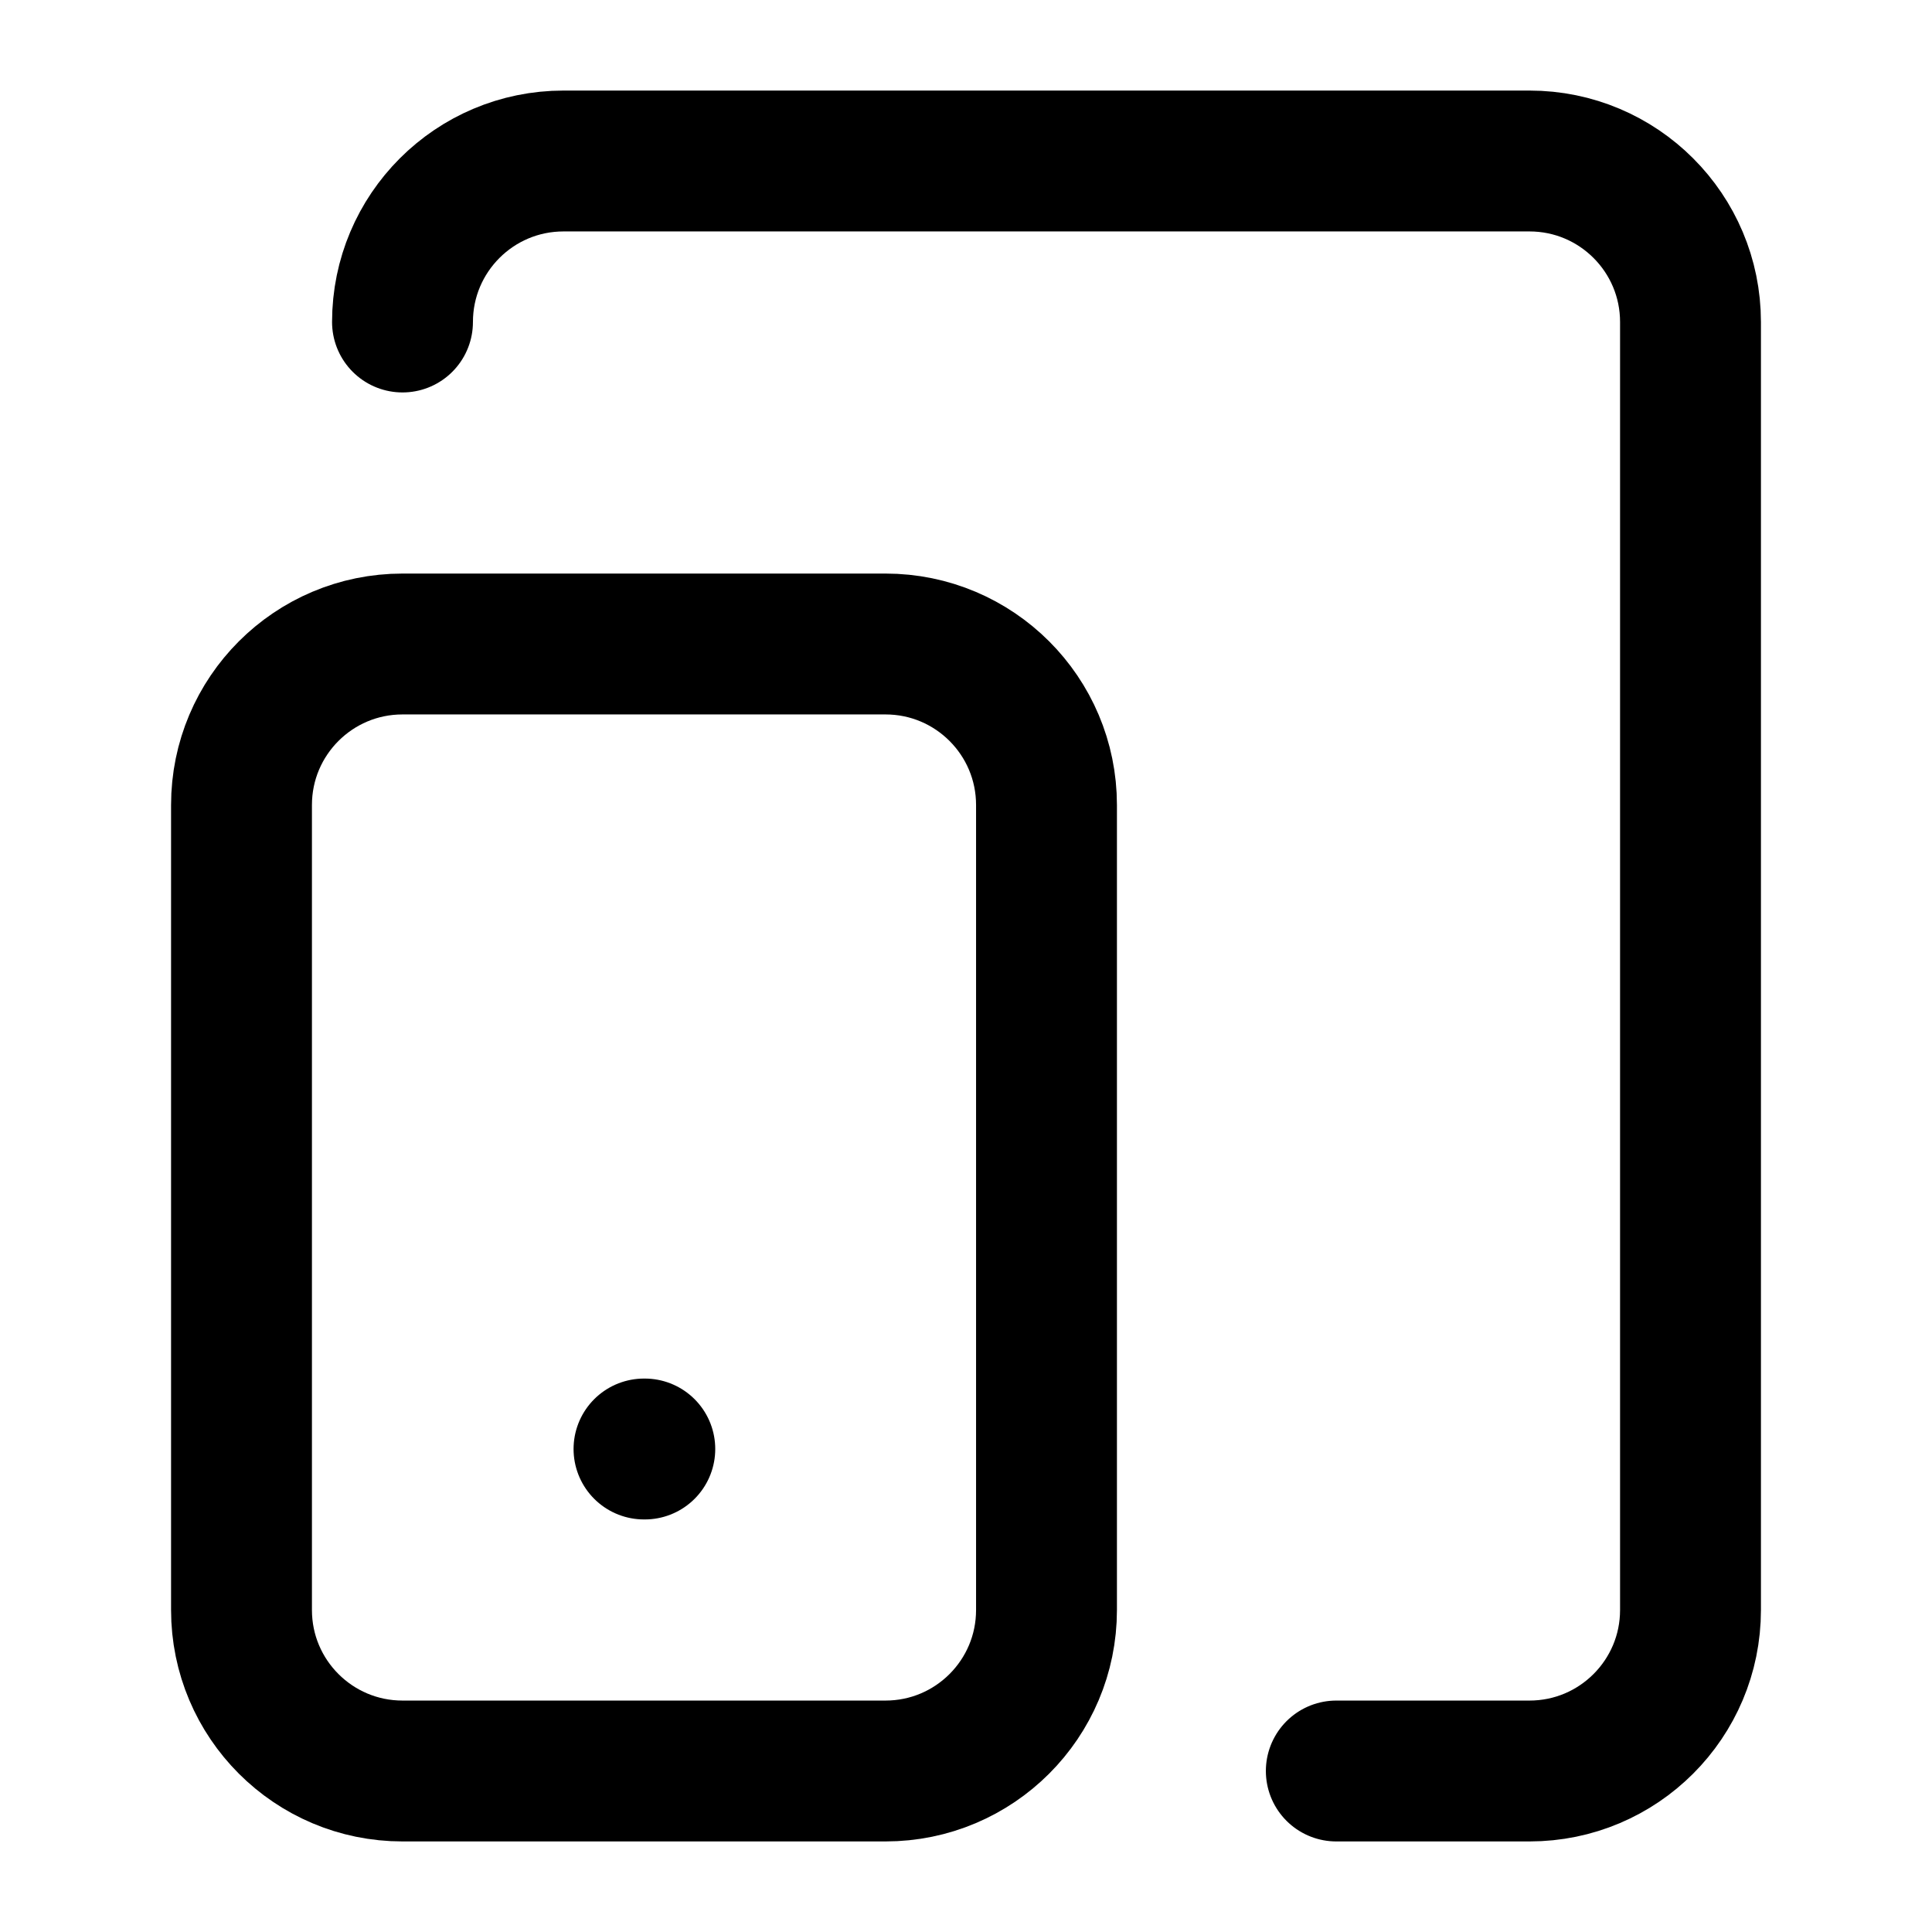
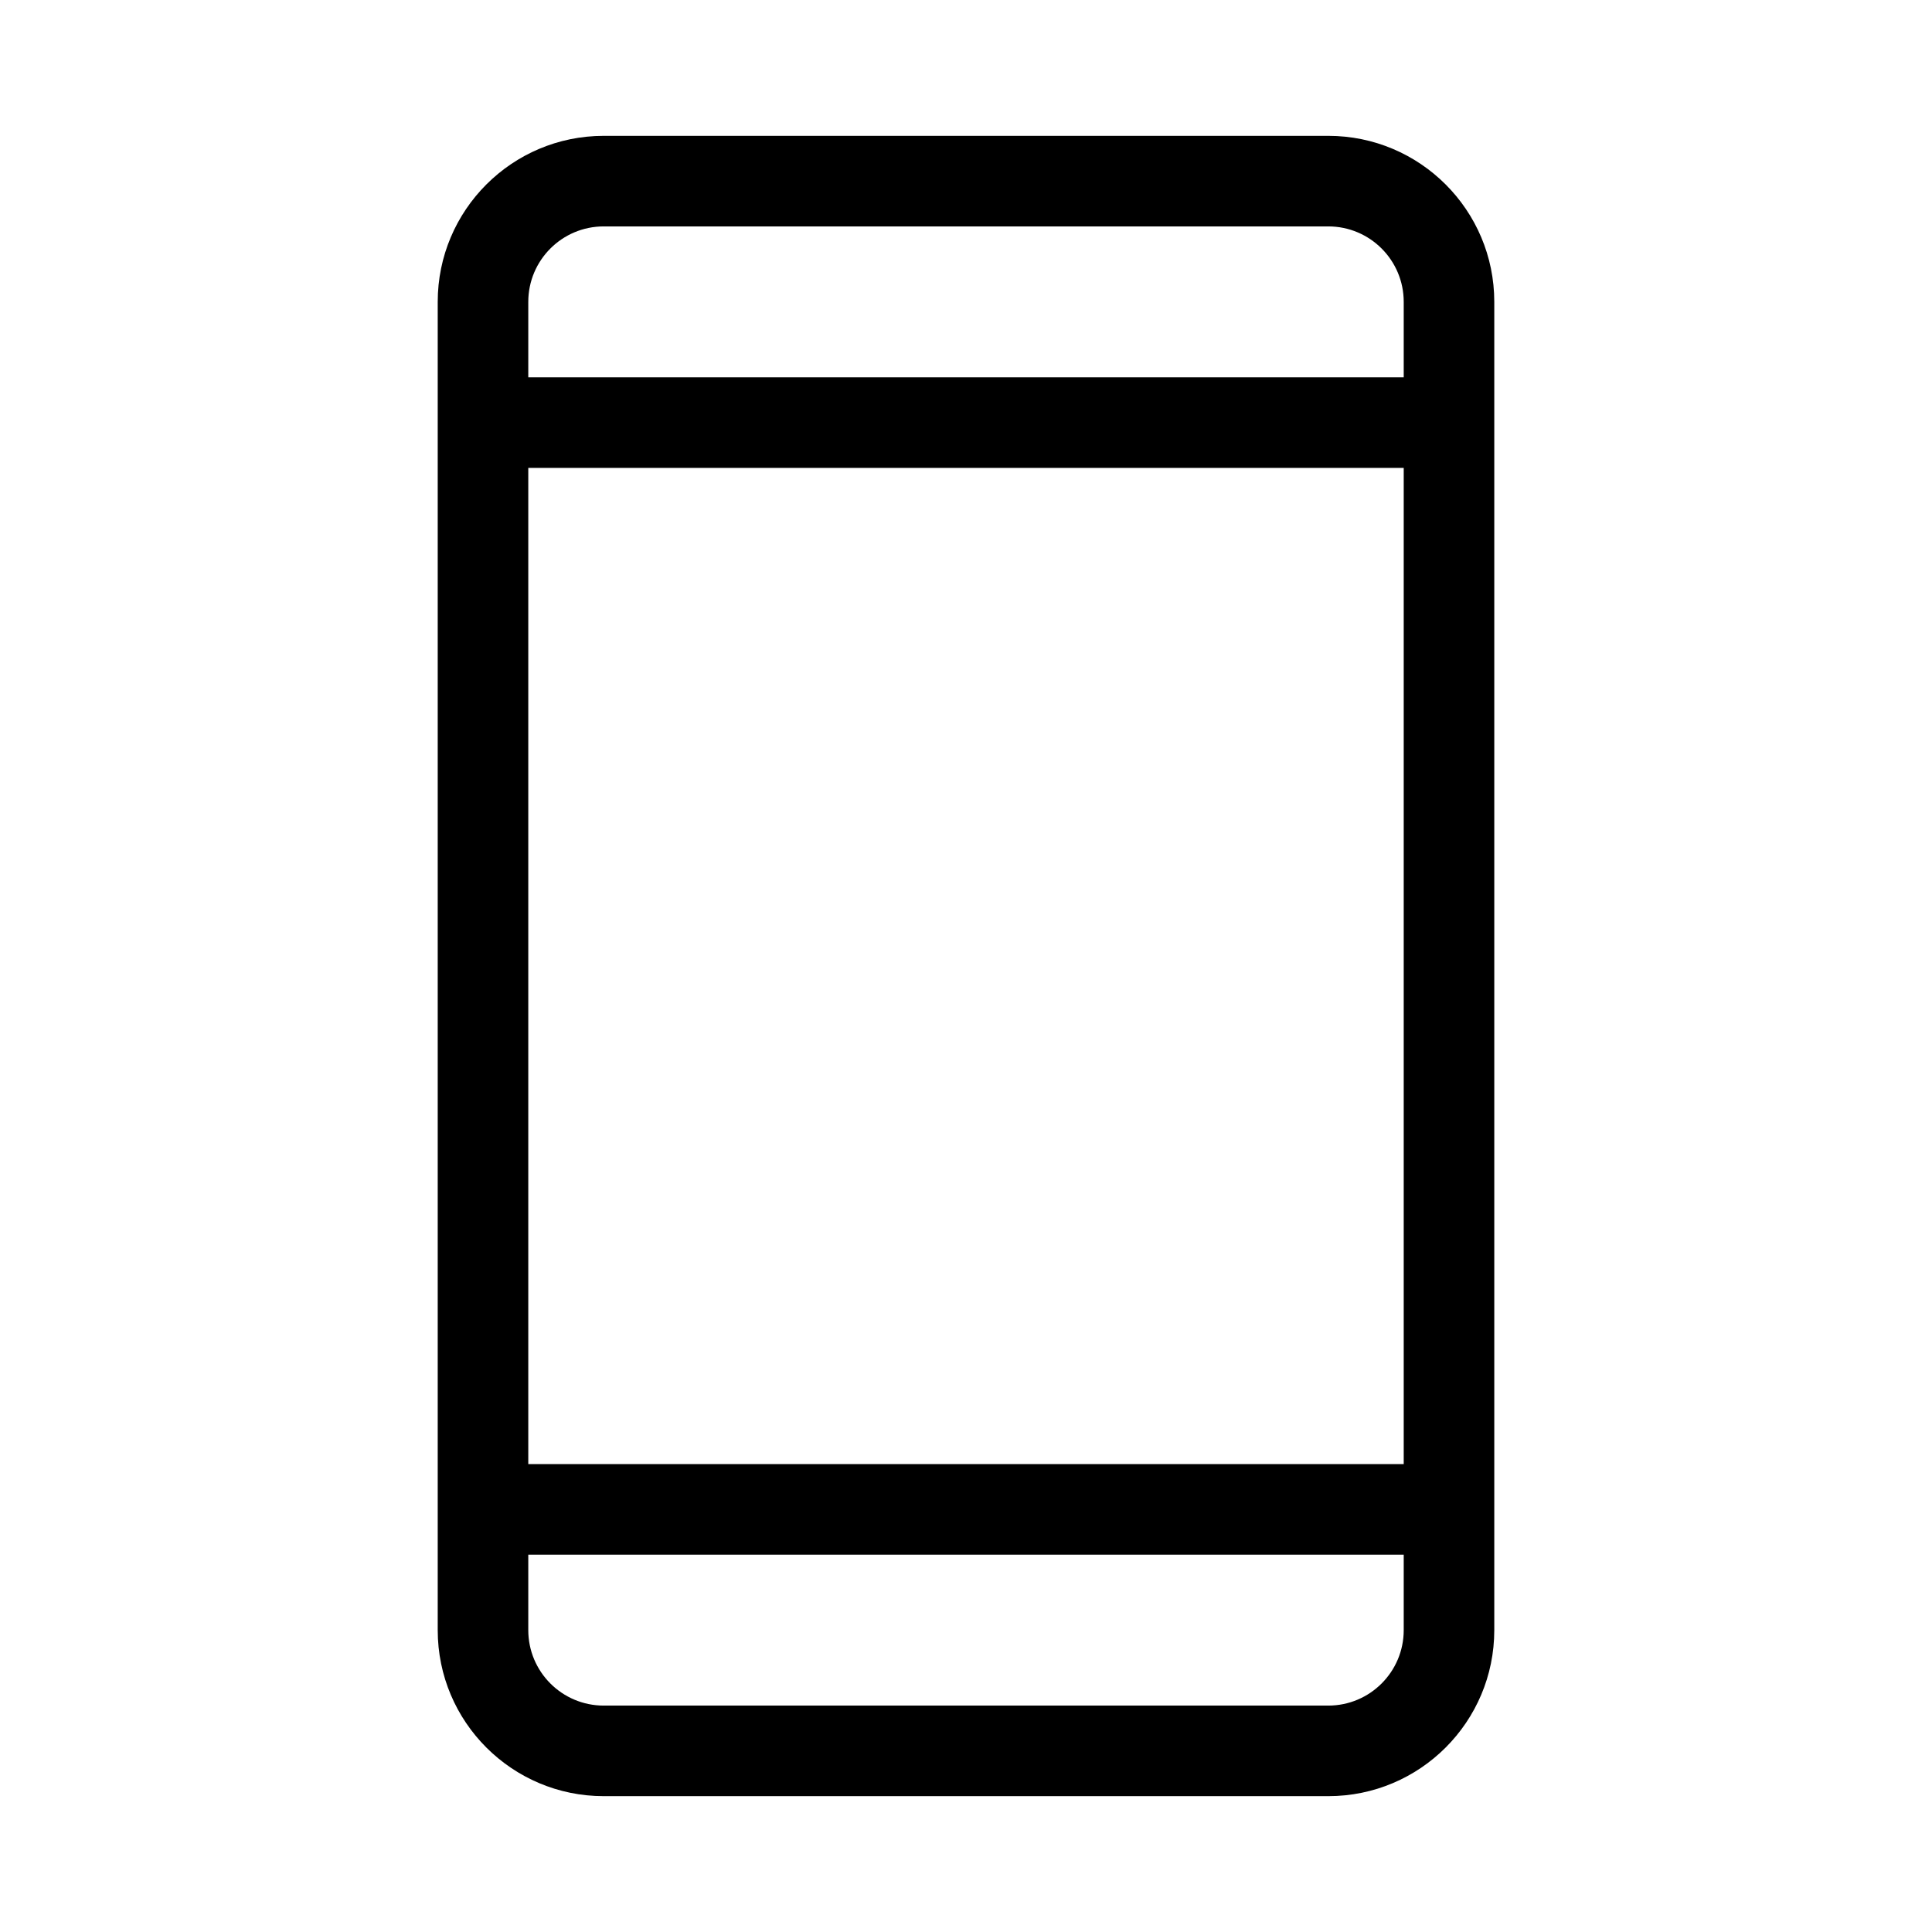
- <svg xmlns="http://www.w3.org/2000/svg" viewBox="0 0 24 24" fill="none" stroke="#000" stroke-width="1.75" stroke-linecap="round" stroke-linejoin="round">
-   <rect width="10" height="14" x="3" y="8" rx="2" />
-   <path d="M5 4a2 2 0 0 1 2-2h12a2 2 0 0 1 2 2v16a2 2 0 0 1-2 2h-2.4" />
-   <path d="M8 18h.01" />
+ <svg xmlns="http://www.w3.org/2000/svg" viewBox="0 0 256 256" fill="currentColor">
+   <path d="M176,18H80A22,22,0,0,0,58,40V216a22,22,0,0,0,22,22h96a22,22,0,0,0,22-22V40A22,22,0,0,0,176,18ZM70,62H186V194H70ZM80,30h96a10,10,0,0,1,10,10V50H70V40A10,10,0,0,1,80,30Zm96,196H80a10,10,0,0,1-10-10V206H186v10A10,10,0,0,1,176,226Z" />
</svg>
